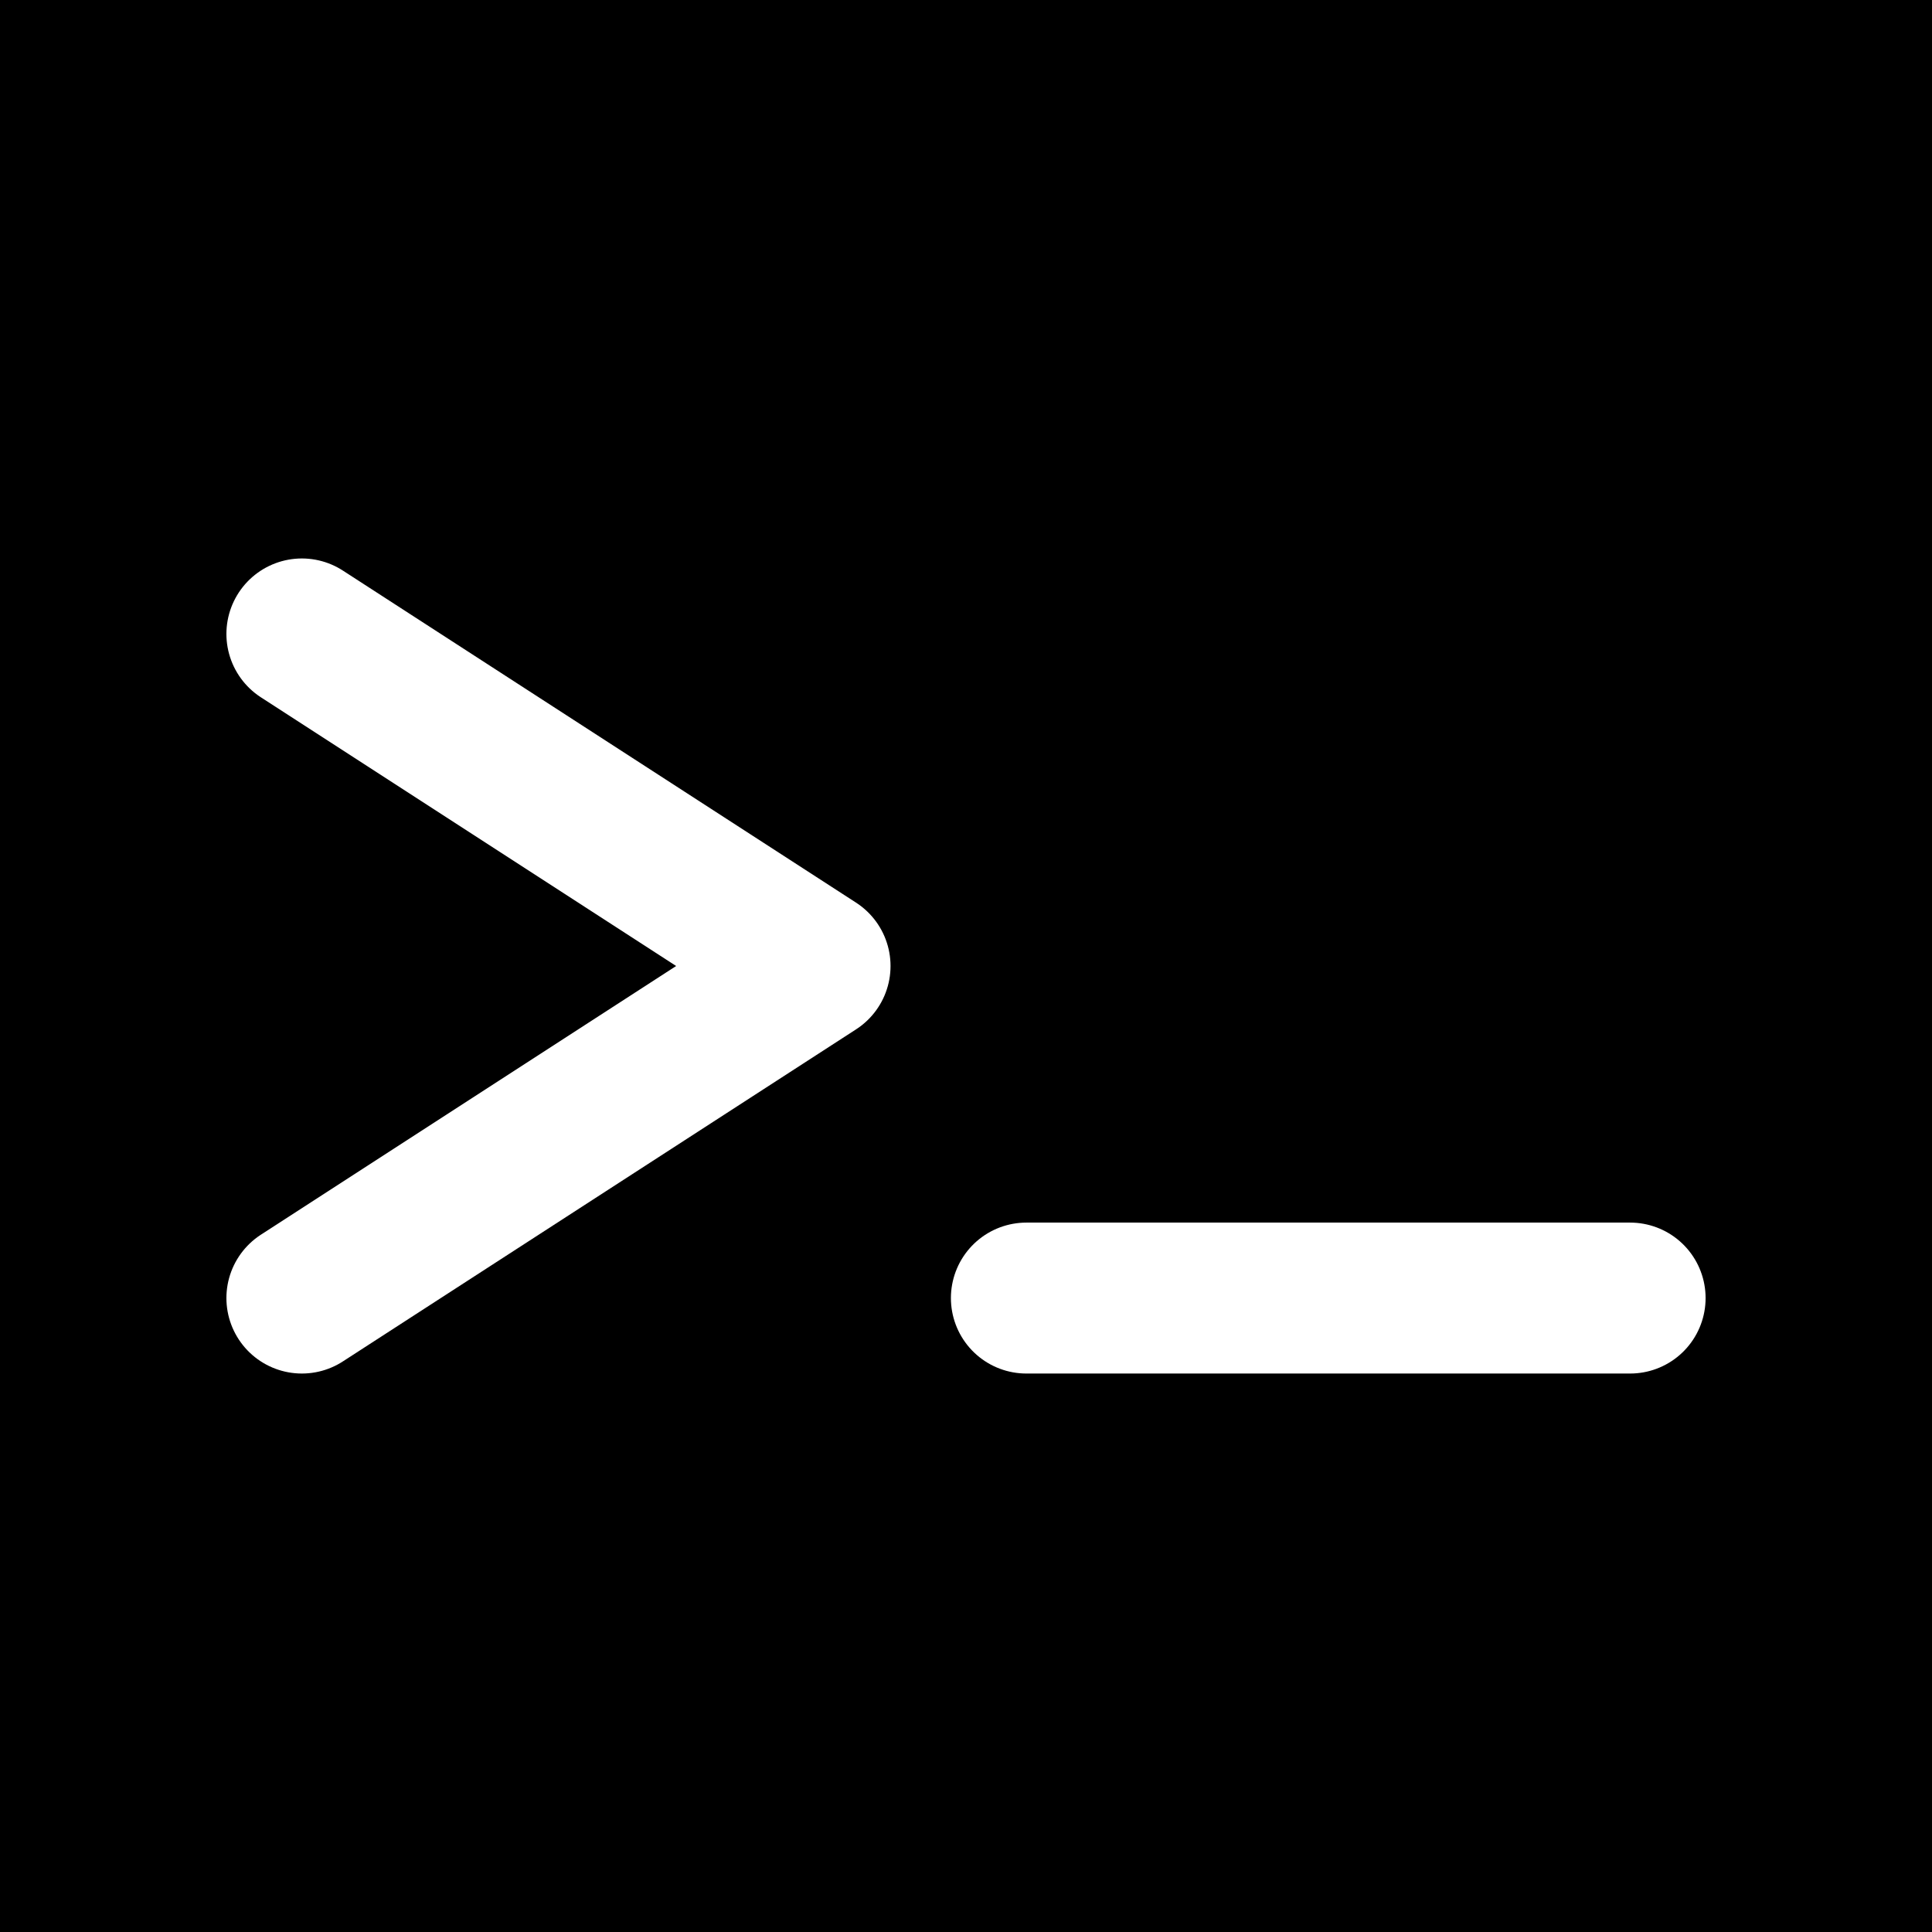
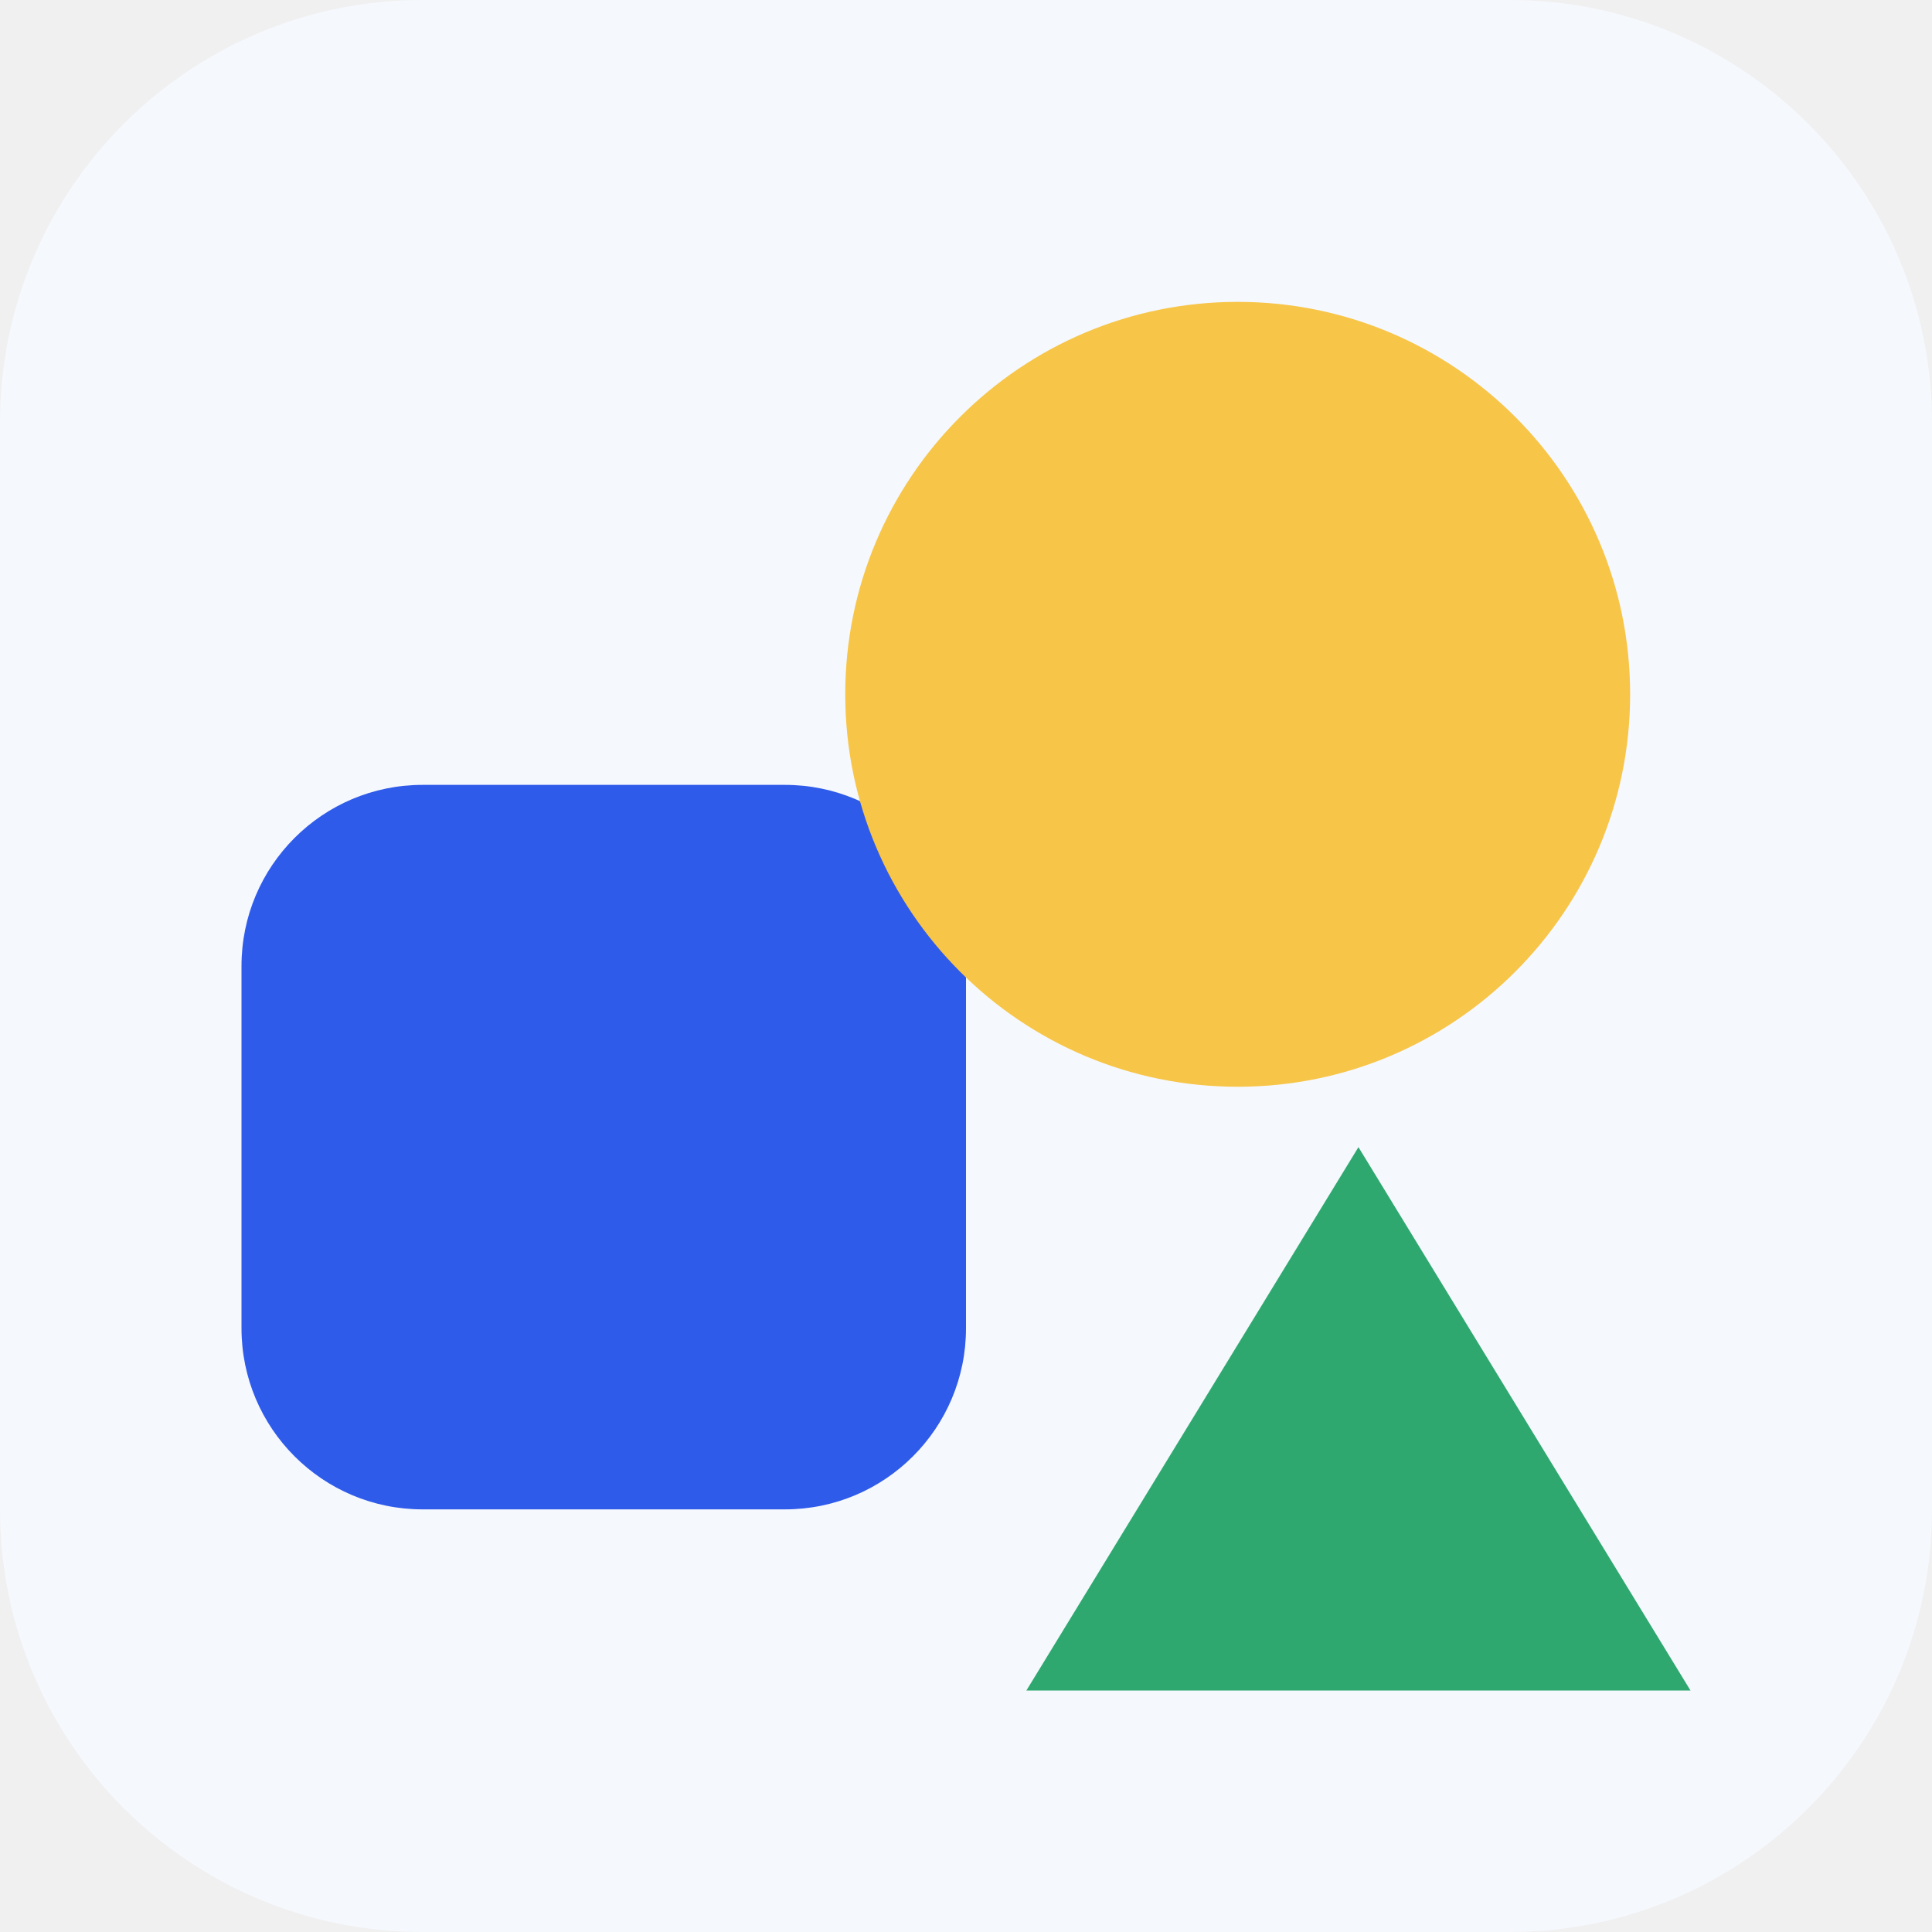
<svg xmlns="http://www.w3.org/2000/svg" viewBox="0 0 32 32" fill="none">
-   <rect width="32" height="32" fill="#000000" />
-   <path d="M5 10.5L13.5 16L5 21.5" stroke="white" stroke-width="2.5" stroke-linecap="round" stroke-linejoin="round" />
-   <path d="M17 21.5H27" stroke="white" stroke-width="2.5" stroke-linecap="round" />
+   <rect width="32" height="32" rx="7" fill="#f5f8fd" />
+   <rect x="4" y="13" width="12" height="12" rx="3" fill="#2f5bea" />
+   <circle cx="20.5" cy="11.5" r="6.5" fill="#f7c548" />
+   <path d="M17 28 L28 28 L22.5 19 Z" fill="#2fa870" />
</svg>
